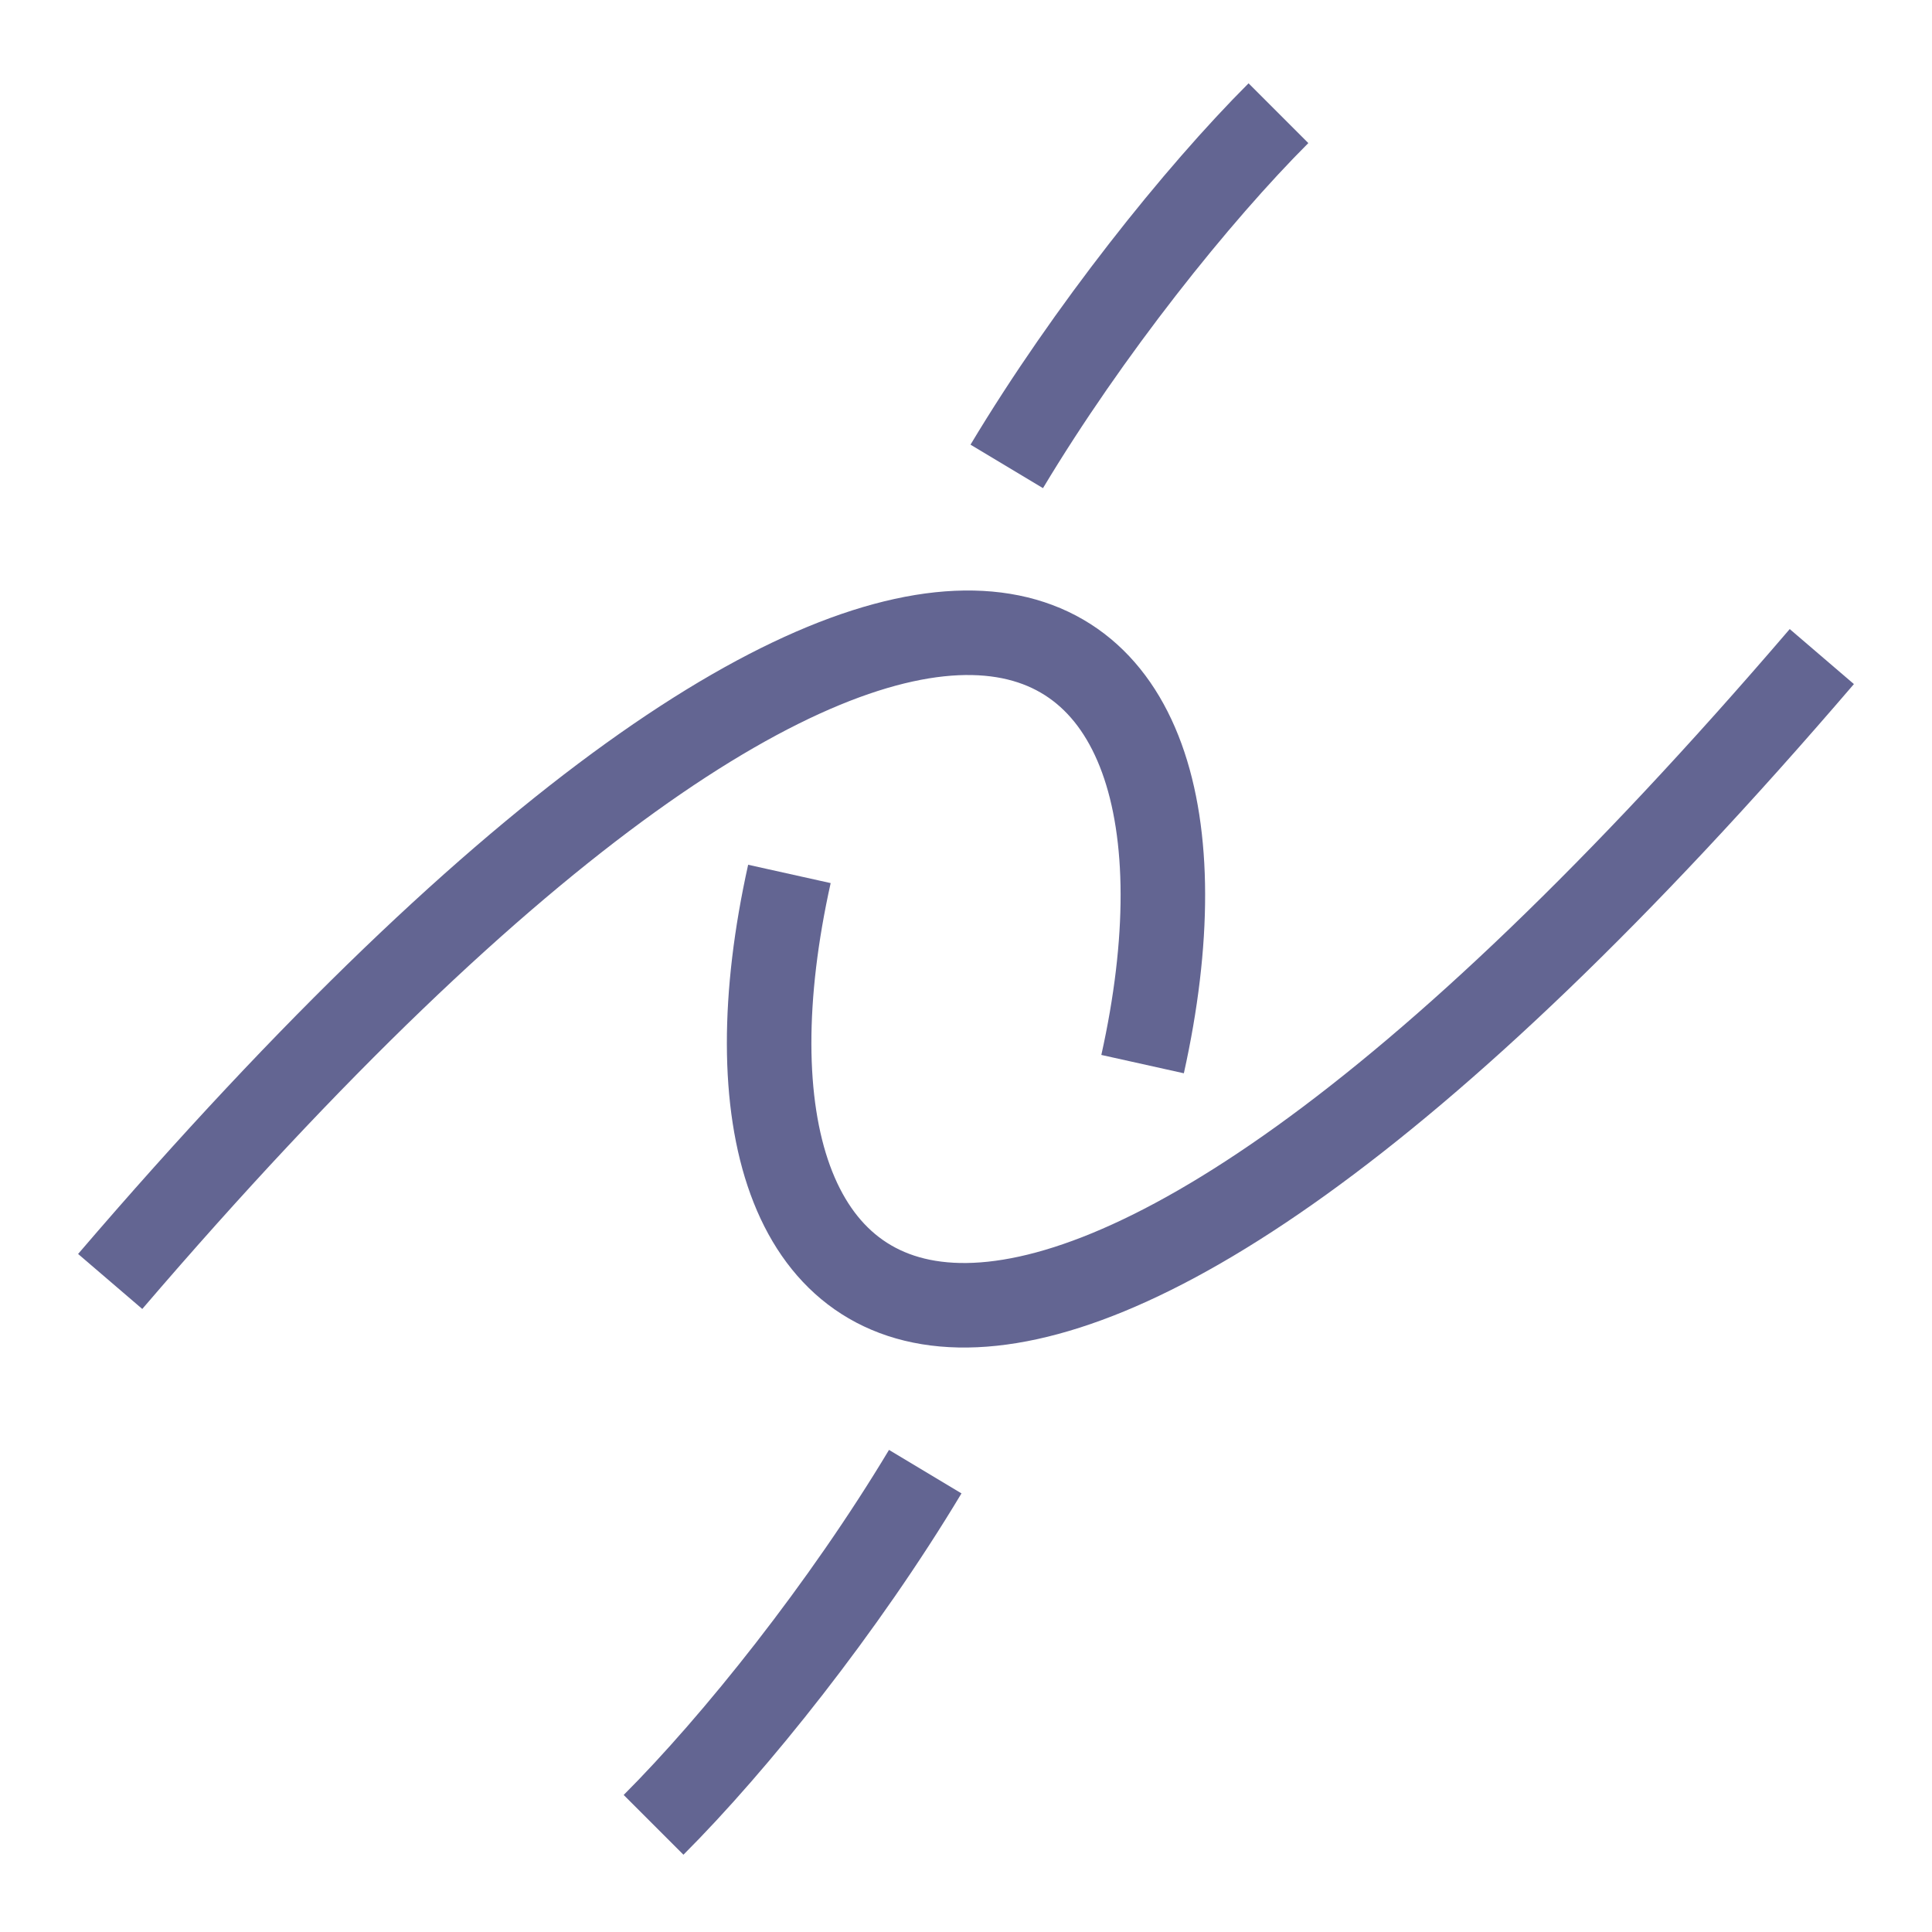
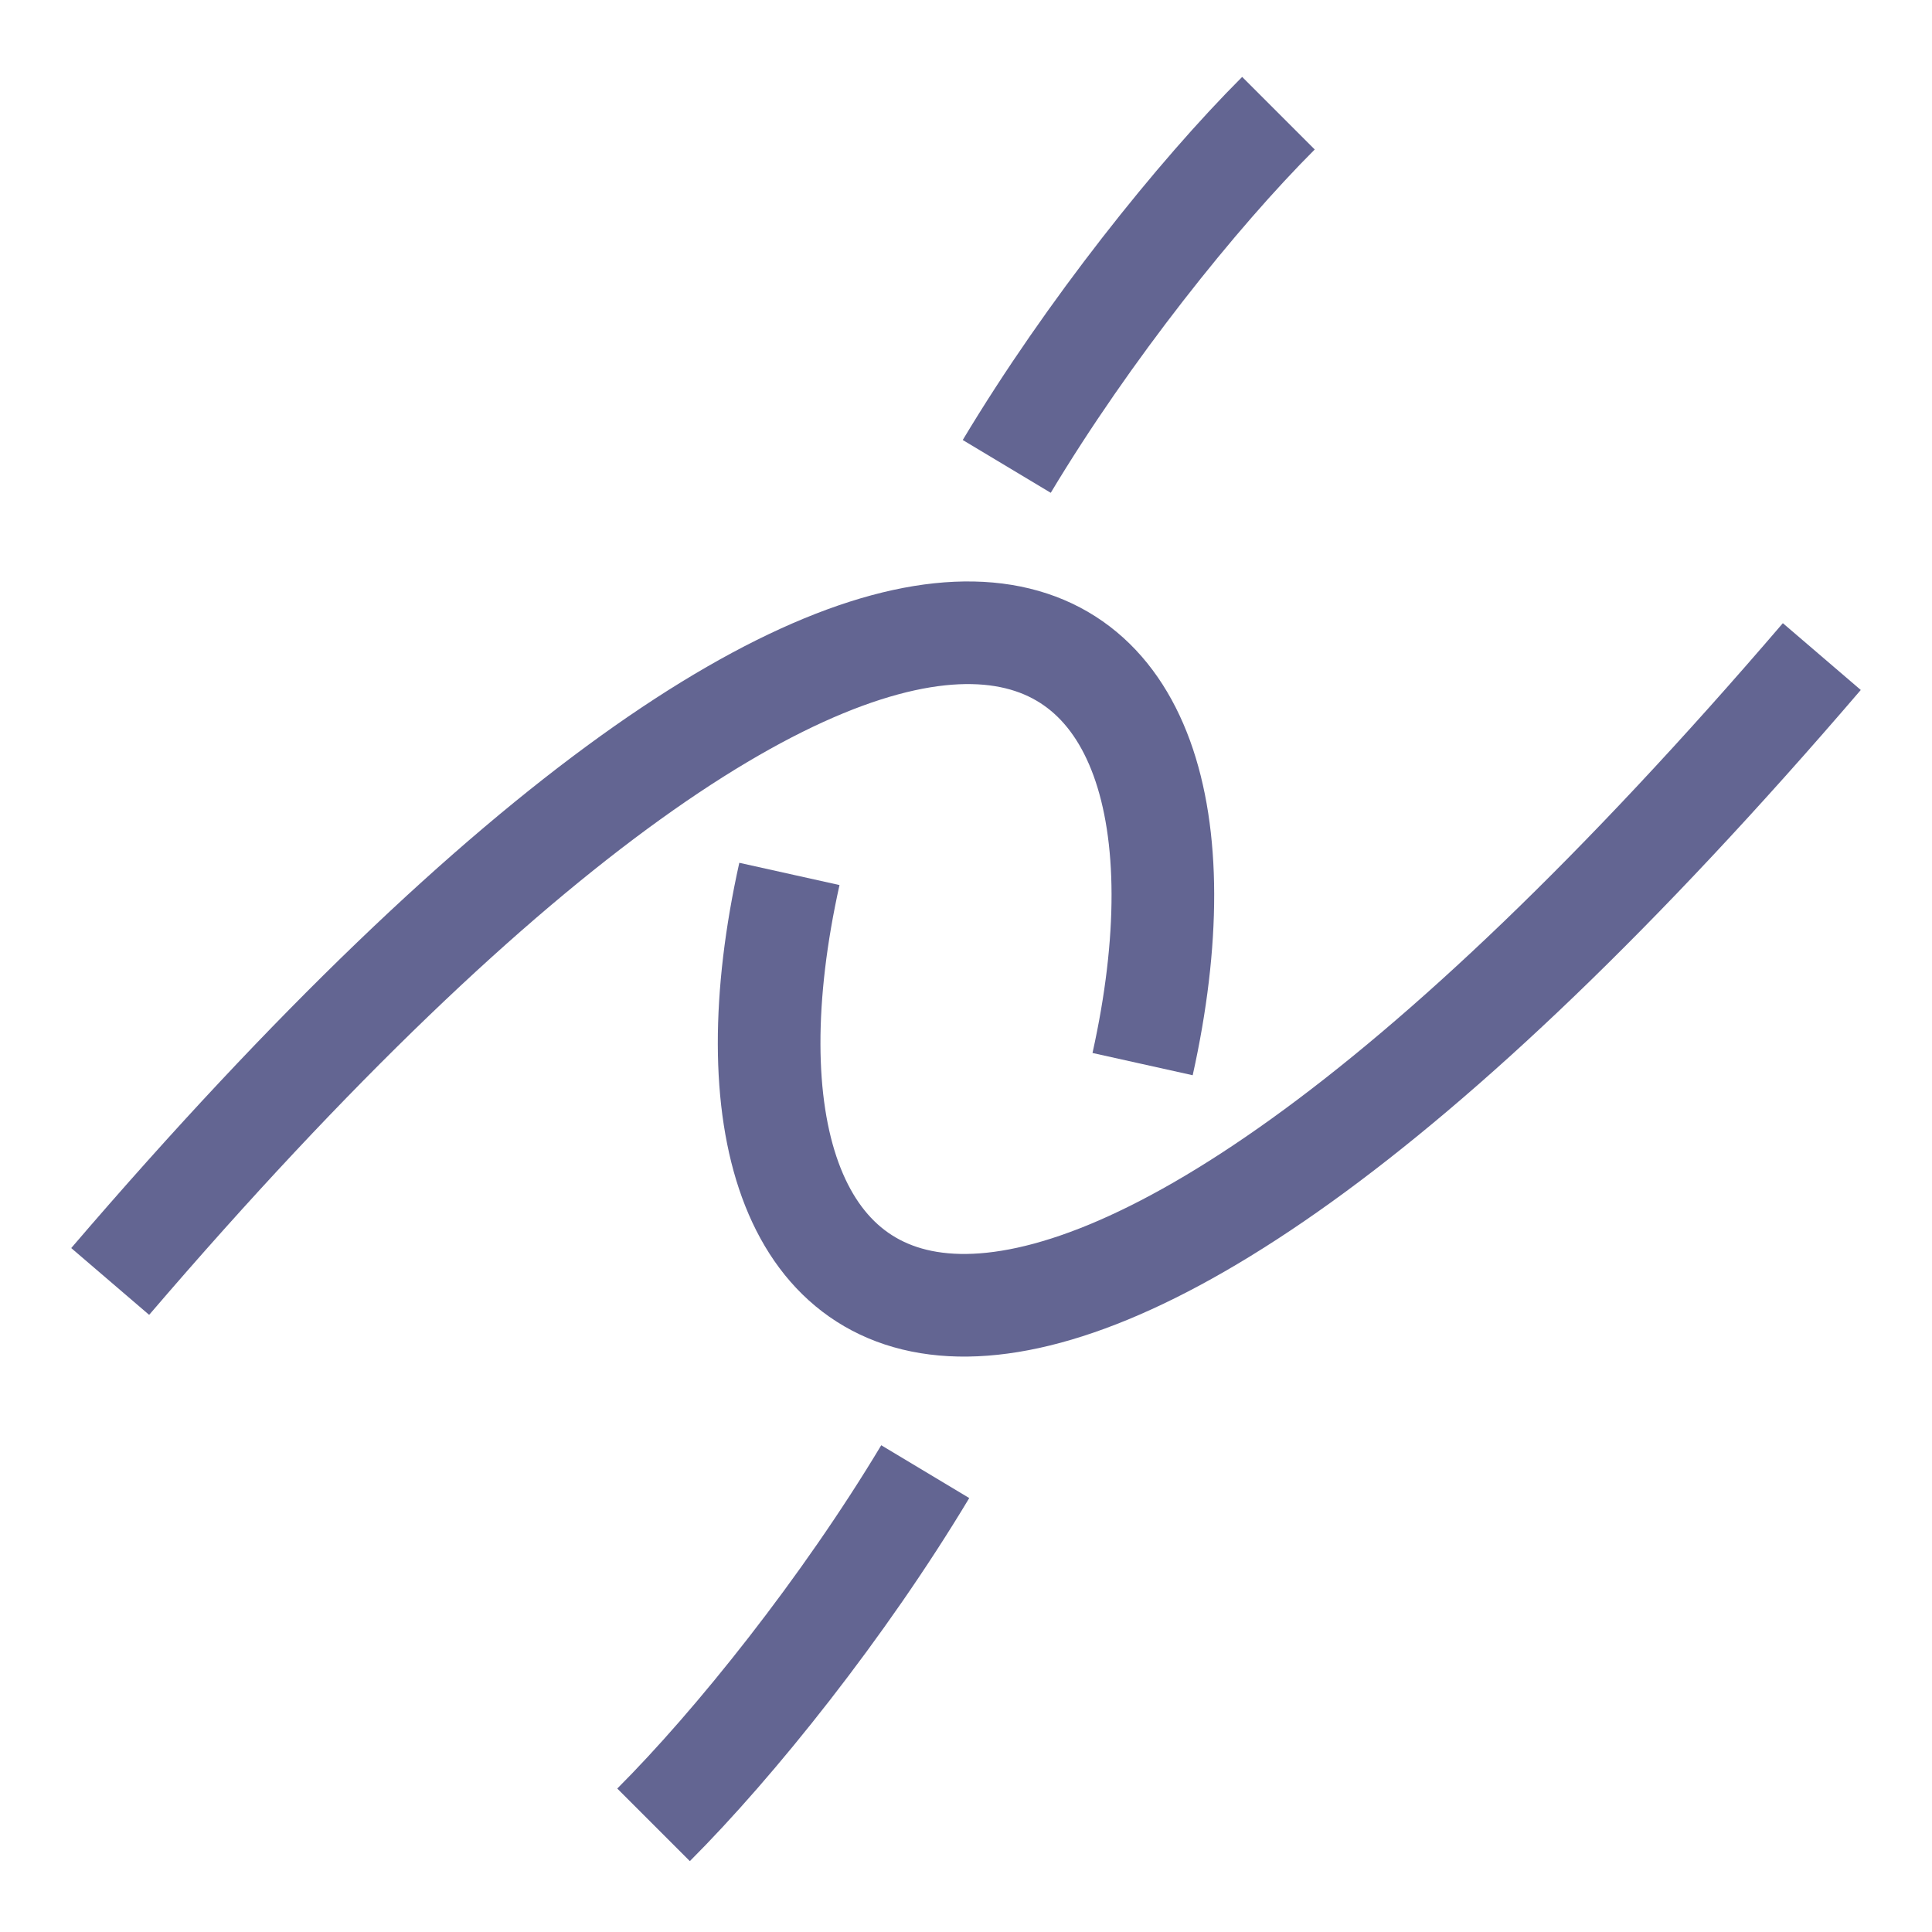
<svg xmlns="http://www.w3.org/2000/svg" version="1.1" id="Layer_1" x="0px" y="0px" viewBox="0 0 640 640" enable-background="new 0 0 640 640" xml:space="preserve">
-   <path fill="none" stroke="#636592" stroke-width="28" stroke-linejoin="round" d="M423.5,37.5c-27,27-63,72-90,117" />
-   <path fill="none" stroke="#636592" stroke-width="28" stroke-linejoin="round" d="M261.5,289.5c-36,162,72,243,342-72" />
-   <path fill="none" stroke="#636592" stroke-width="28" stroke-linejoin="round" d="M378.5,352.5c36-162-72-243-342,72" />
-   <path fill="none" stroke="#636592" stroke-width="28" stroke-linejoin="round" d="M216.5,604.5c27-27,63-72,90-117" />
+   <defs id="defs4" />
+   <path fill="none" stroke="#636592" stroke-linejoin="round" d="M423.5,37.5c-27,27-63,72-90,117" id="path1" style="stroke-width:34;stroke-dasharray:none" />
+   <path fill="none" stroke="#636592" stroke-linejoin="round" d="M261.5,289.5c-36,162,72,243,342-72" id="path2" style="stroke-width:34;stroke-dasharray:none" />
+   <path fill="none" stroke="#636592" stroke-linejoin="round" d="M378.5,352.5c36-162-72-243-342,72" id="path3" style="stroke-width:34;stroke-dasharray:none" />
+   <path fill="none" stroke="#636592" stroke-linejoin="round" d="M216.5,604.5c27-27,63-72,90-117" id="path4" style="stroke-width:34;stroke-dasharray:none" />
</svg>
